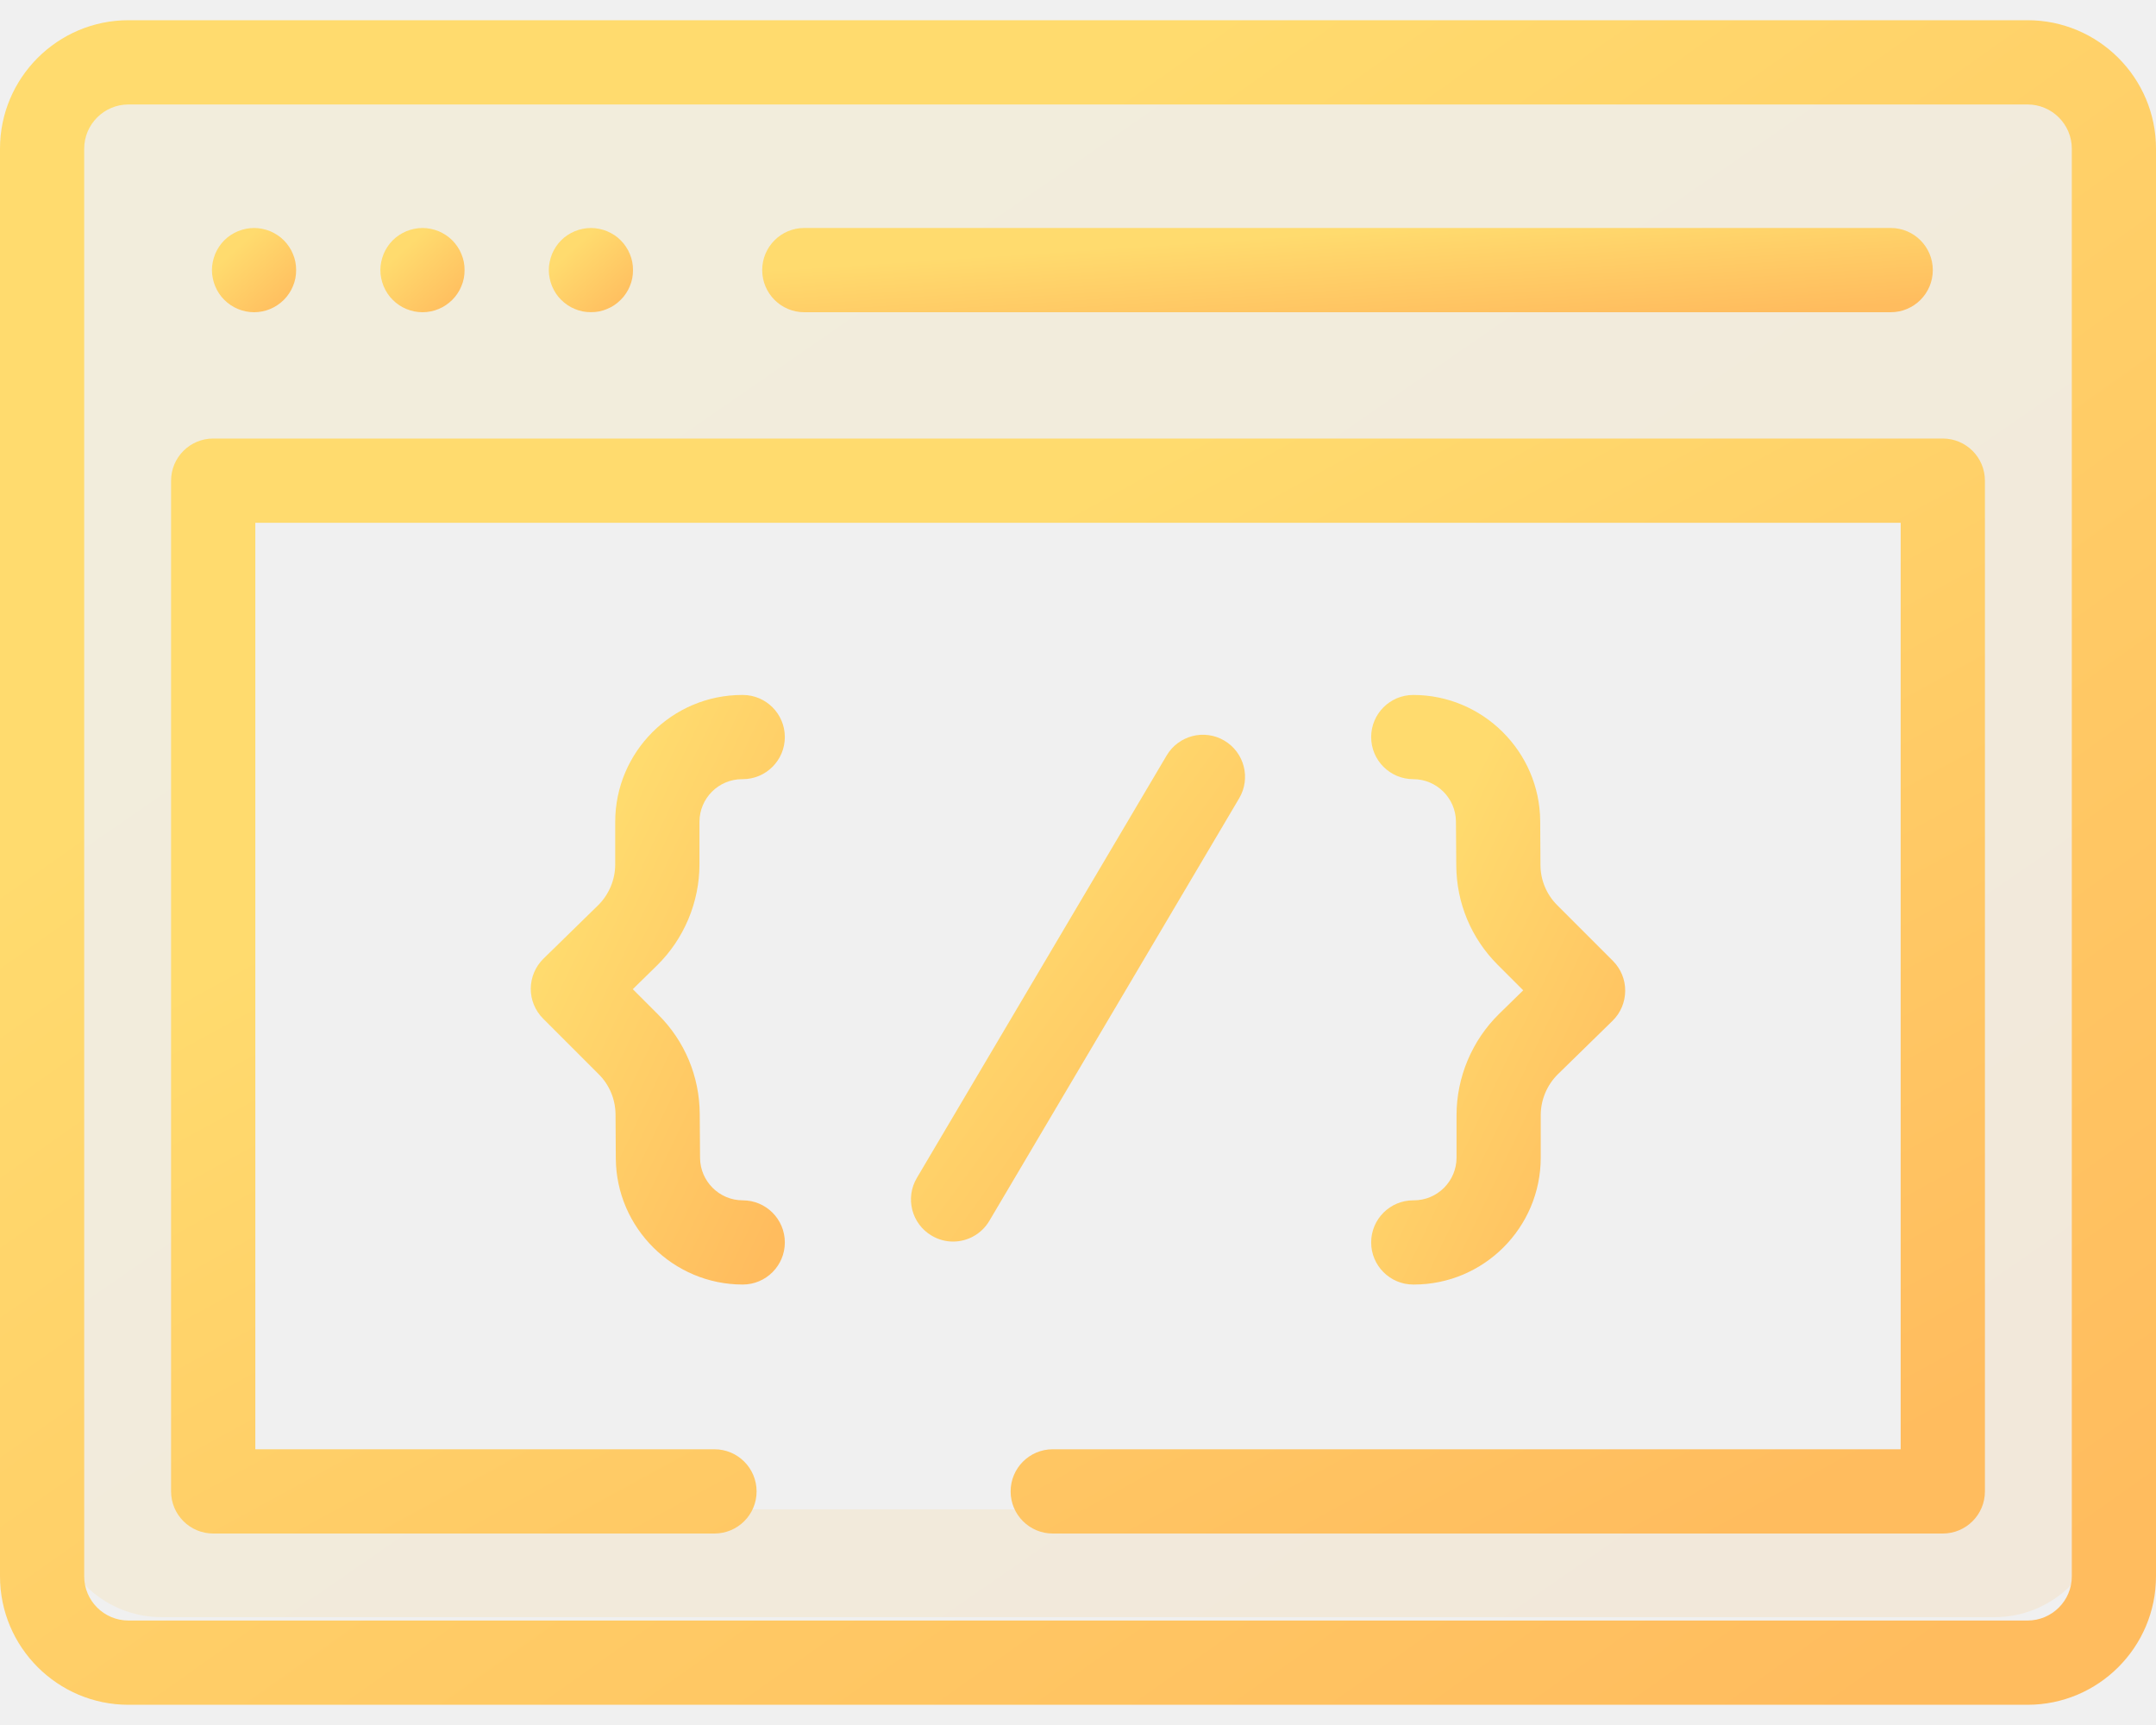
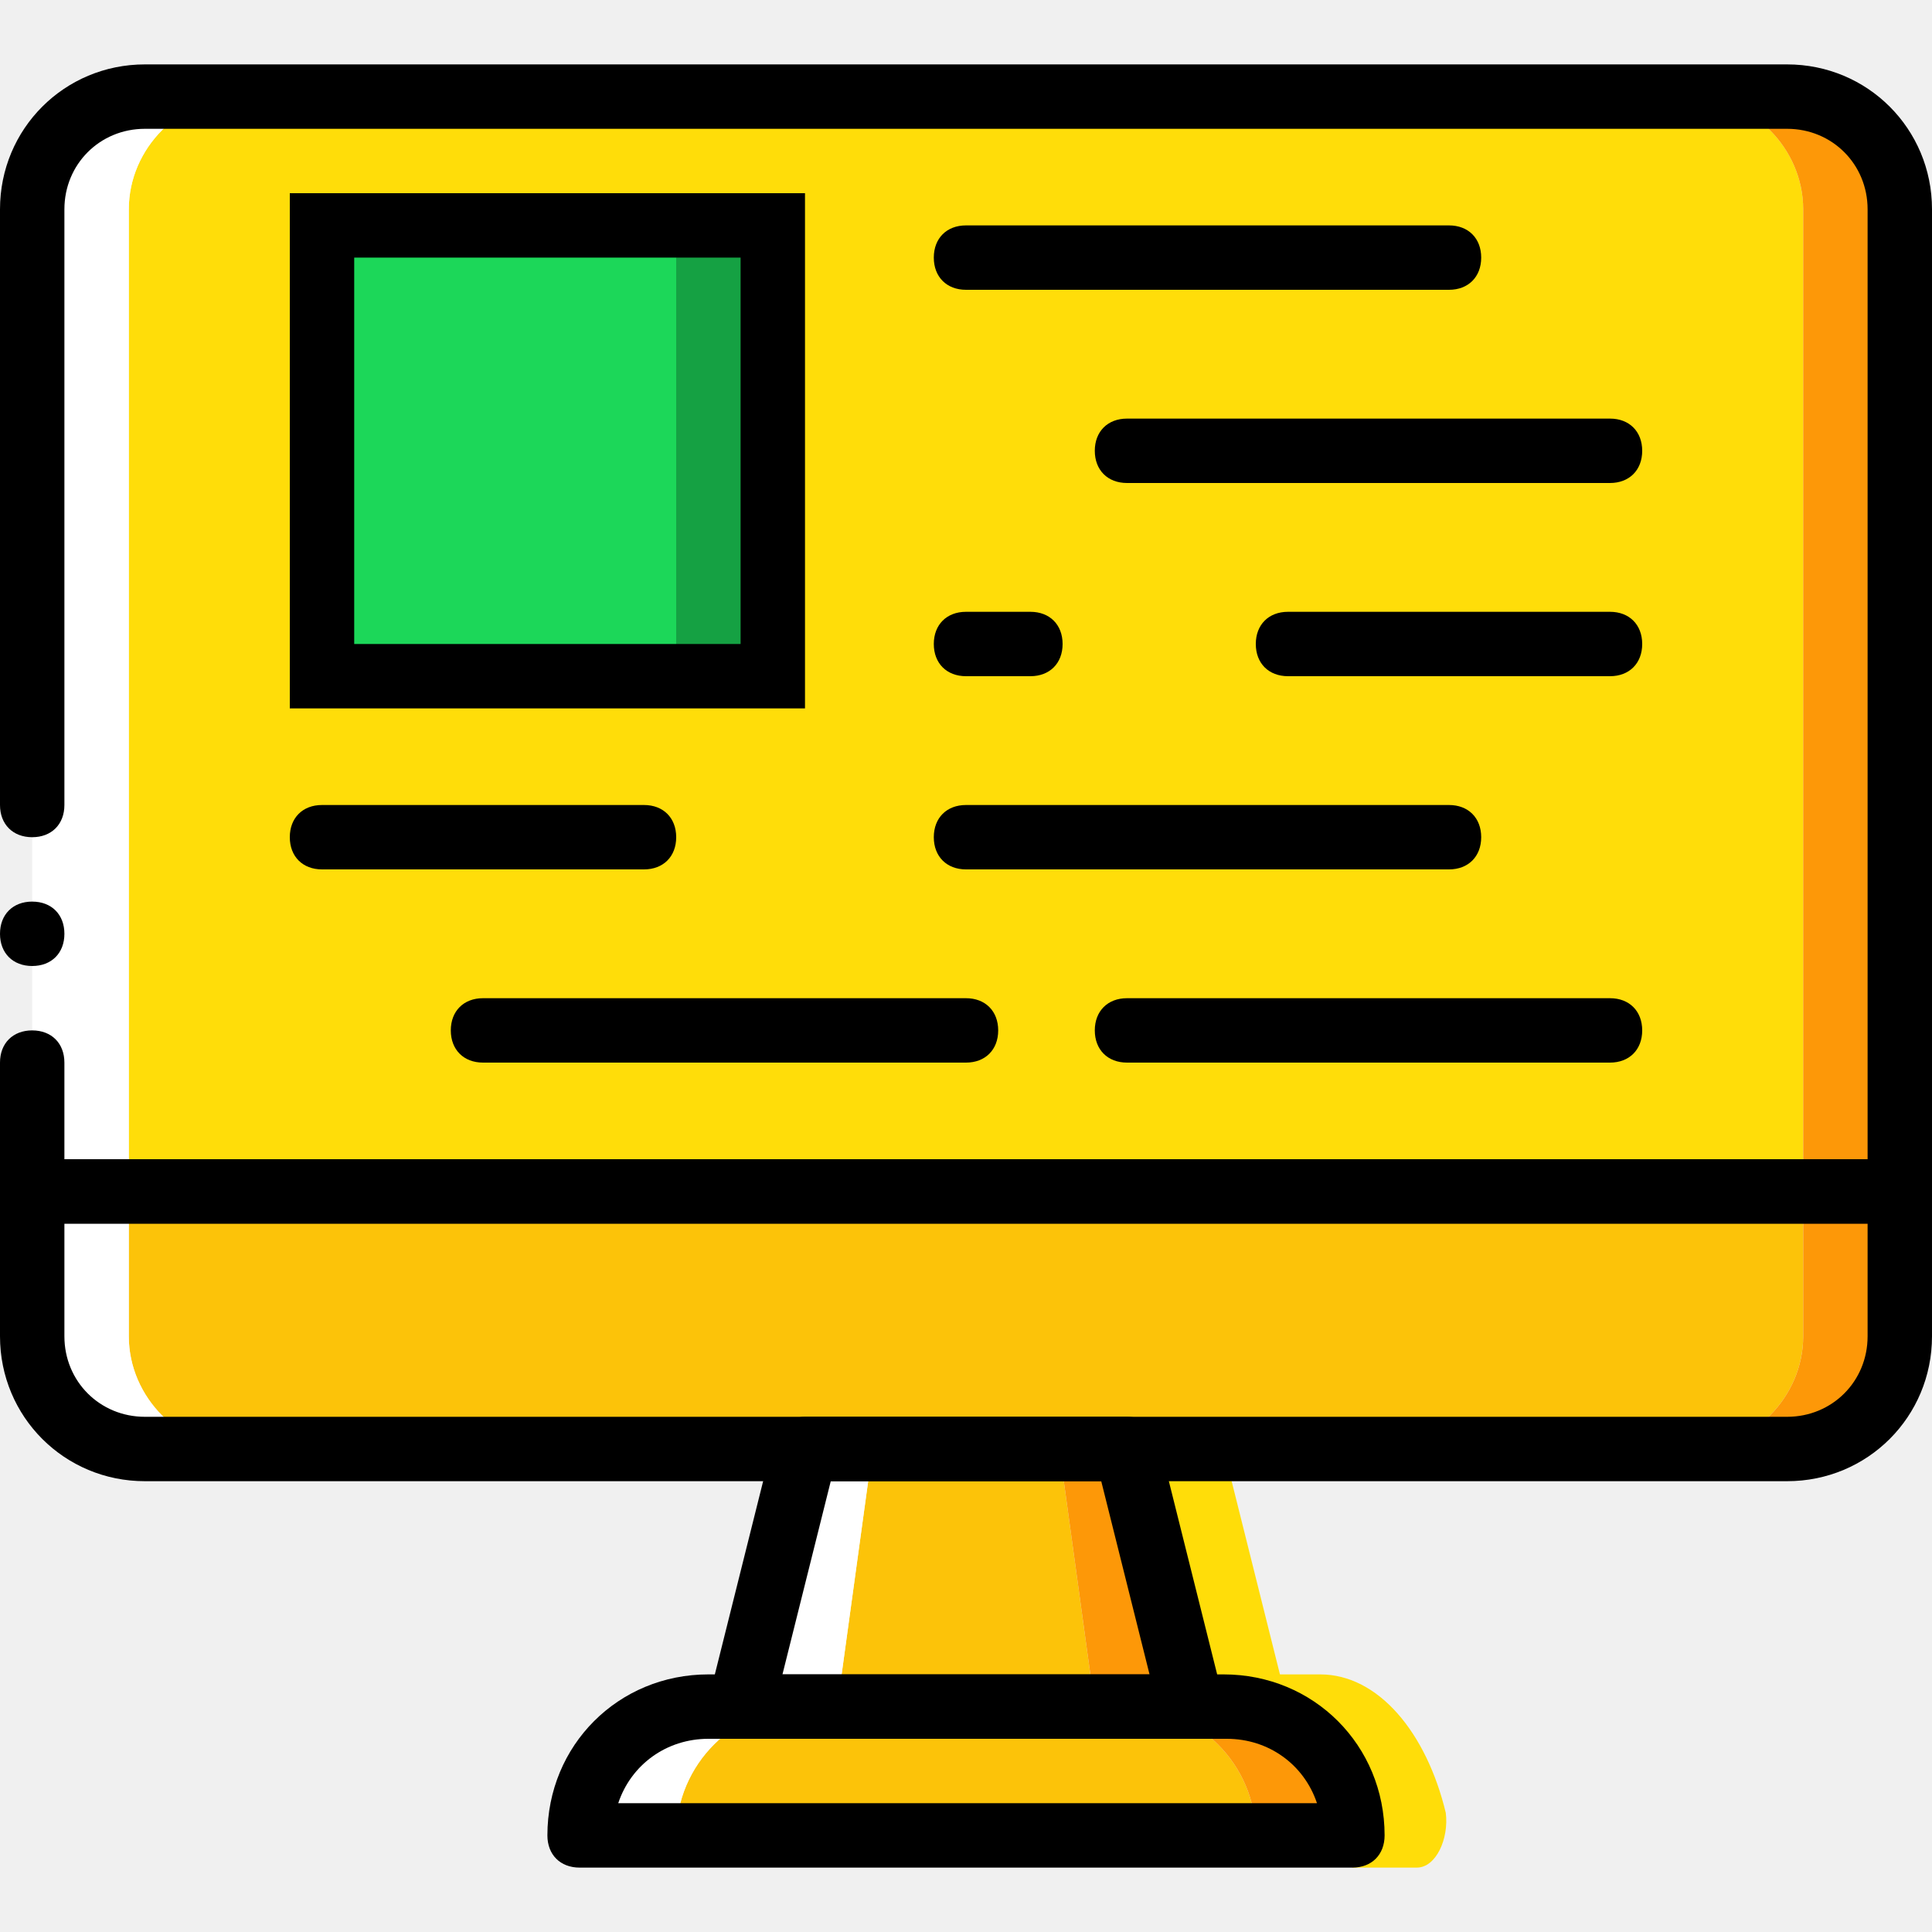
- <svg xmlns="http://www.w3.org/2000/svg" width="40" height="32" viewBox="0 0 40 32" fill="none">
-   <path opacity="0.15" fill-rule="evenodd" clip-rule="evenodd" d="M3 1C1.895 1 1 1.895 1 3V28C1 29.105 1.895 30 3 30H37C38.105 30 39 29.105 39 28V3C39 1.895 38.105 1 37 1H3ZM36 9H4V28H36V9Z" fill="url(#paint0_linear)" />
-   <path d="M37.617 0.375H2.383C1.069 0.375 0 1.444 0 2.758V29.242C0 30.556 1.069 31.625 2.383 31.625H37.617C38.931 31.625 40 30.556 40 29.242V2.758C40 1.444 38.931 0.375 37.617 0.375ZM38.438 29.242C38.438 29.695 38.069 30.062 37.617 30.062H2.383C1.931 30.062 1.562 29.695 1.562 29.242V2.758C1.562 2.306 1.931 1.938 2.383 1.938H37.617C38.069 1.938 38.438 2.306 38.438 2.758V29.242Z" fill="url(#paint1_linear)" />
-   <path d="M14.922 5.792H35.078C35.51 5.792 35.859 5.442 35.859 5.01C35.859 4.579 35.51 4.229 35.078 4.229H14.922C14.49 4.229 14.141 4.579 14.141 5.01C14.141 5.442 14.49 5.792 14.922 5.792Z" fill="url(#paint2_linear)" />
-   <path d="M3.992 5.309C4.012 5.356 4.036 5.402 4.064 5.444C4.092 5.487 4.125 5.527 4.161 5.562C4.306 5.709 4.508 5.792 4.713 5.792C4.765 5.792 4.816 5.787 4.866 5.777C4.916 5.767 4.966 5.752 5.013 5.732C5.06 5.713 5.105 5.688 5.147 5.66C5.19 5.631 5.23 5.598 5.266 5.563C5.302 5.527 5.334 5.487 5.363 5.444C5.392 5.402 5.416 5.356 5.435 5.309C5.455 5.262 5.47 5.213 5.48 5.163C5.49 5.113 5.494 5.061 5.494 5.01C5.494 4.959 5.49 4.908 5.48 4.858C5.47 4.808 5.455 4.759 5.435 4.712C5.416 4.664 5.392 4.619 5.363 4.577C5.334 4.534 5.302 4.494 5.266 4.458C5.23 4.422 5.19 4.389 5.147 4.361C5.105 4.333 5.06 4.309 5.013 4.289C4.966 4.27 4.916 4.255 4.866 4.245C4.766 4.224 4.662 4.224 4.561 4.245C4.511 4.255 4.462 4.27 4.415 4.289C4.367 4.309 4.322 4.333 4.28 4.361C4.237 4.389 4.197 4.422 4.161 4.458C4.125 4.494 4.092 4.534 4.064 4.577C4.036 4.619 4.012 4.664 3.992 4.712C3.973 4.759 3.958 4.808 3.948 4.858C3.937 4.908 3.932 4.959 3.932 5.01C3.932 5.061 3.937 5.113 3.948 5.163C3.958 5.213 3.973 5.262 3.992 5.309Z" fill="url(#paint3_linear)" />
-   <path d="M7.117 5.309C7.137 5.356 7.161 5.402 7.189 5.444C7.217 5.487 7.25 5.527 7.286 5.562C7.431 5.709 7.633 5.792 7.838 5.792C7.89 5.792 7.941 5.787 7.991 5.777C8.041 5.767 8.091 5.752 8.138 5.732C8.185 5.713 8.23 5.688 8.272 5.66C8.315 5.631 8.355 5.598 8.391 5.563C8.427 5.527 8.459 5.487 8.488 5.444C8.517 5.402 8.541 5.356 8.56 5.309C8.58 5.262 8.595 5.213 8.605 5.163C8.615 5.113 8.619 5.061 8.619 5.01C8.619 4.959 8.615 4.908 8.605 4.858C8.595 4.808 8.58 4.759 8.56 4.712C8.541 4.664 8.517 4.619 8.488 4.577C8.459 4.534 8.427 4.494 8.391 4.458C8.355 4.422 8.315 4.389 8.272 4.361C8.23 4.333 8.185 4.309 8.138 4.289C8.091 4.27 8.041 4.255 7.991 4.245C7.891 4.224 7.787 4.224 7.686 4.245C7.636 4.255 7.587 4.27 7.54 4.289C7.492 4.309 7.447 4.333 7.405 4.361C7.362 4.389 7.322 4.422 7.286 4.458C7.25 4.494 7.217 4.534 7.189 4.577C7.161 4.619 7.137 4.664 7.117 4.712C7.098 4.759 7.083 4.808 7.073 4.858C7.062 4.908 7.057 4.959 7.057 5.01C7.057 5.061 7.062 5.113 7.073 5.163C7.083 5.213 7.098 5.262 7.117 5.309Z" fill="url(#paint4_linear)" />
-   <path d="M10.242 5.309C10.262 5.356 10.286 5.402 10.314 5.444C10.342 5.487 10.375 5.527 10.411 5.562C10.447 5.598 10.487 5.631 10.53 5.66C10.572 5.688 10.617 5.713 10.665 5.732C10.712 5.752 10.761 5.767 10.811 5.777C10.861 5.787 10.912 5.791 10.963 5.791C11.015 5.791 11.066 5.787 11.116 5.777C11.166 5.767 11.216 5.752 11.262 5.732C11.309 5.713 11.355 5.688 11.398 5.66C11.44 5.631 11.48 5.598 11.516 5.562C11.552 5.527 11.585 5.487 11.613 5.444C11.642 5.402 11.666 5.356 11.685 5.309C11.705 5.262 11.72 5.213 11.73 5.163C11.74 5.113 11.744 5.061 11.744 5.01C11.744 4.959 11.74 4.908 11.73 4.858C11.72 4.808 11.705 4.759 11.685 4.712C11.666 4.664 11.642 4.619 11.613 4.577C11.585 4.534 11.552 4.494 11.516 4.458C11.48 4.422 11.44 4.389 11.398 4.361C11.355 4.333 11.309 4.309 11.262 4.289C11.216 4.27 11.166 4.255 11.116 4.245C11.016 4.224 10.912 4.224 10.811 4.245C10.761 4.255 10.712 4.27 10.665 4.289C10.617 4.309 10.572 4.333 10.53 4.361C10.487 4.389 10.447 4.422 10.411 4.458C10.375 4.494 10.342 4.534 10.314 4.577C10.286 4.619 10.262 4.664 10.242 4.712C10.223 4.759 10.208 4.808 10.198 4.858C10.187 4.908 10.182 4.959 10.182 5.01C10.182 5.061 10.187 5.113 10.198 5.163C10.208 5.213 10.223 5.262 10.242 5.309Z" fill="url(#paint5_linear)" />
-   <path d="M22.715 13.739C22.344 13.519 21.865 13.643 21.645 14.014L17.01 21.852C16.79 22.224 16.913 22.703 17.285 22.922C17.409 22.996 17.546 23.032 17.682 23.032C17.949 23.032 18.209 22.894 18.355 22.648L22.99 14.809C23.21 14.438 23.087 13.959 22.715 13.739Z" fill="url(#paint6_linear)" />
-   <path d="M12.977 16.035V15.246C12.977 14.809 13.332 14.454 13.769 14.454H13.78C14.211 14.454 14.561 14.104 14.561 13.673C14.561 13.242 14.211 12.892 13.78 12.892H13.769C12.471 12.892 11.414 13.948 11.414 15.246V16.035C11.414 16.319 11.298 16.596 11.095 16.795L10.082 17.785C9.933 17.931 9.849 18.131 9.847 18.34C9.846 18.548 9.929 18.749 10.076 18.896L11.108 19.928C11.307 20.126 11.417 20.391 11.42 20.672L11.425 21.491C11.434 22.78 12.49 23.829 13.78 23.829C14.211 23.829 14.561 23.479 14.561 23.048C14.561 22.616 14.211 22.267 13.78 22.267C13.346 22.267 12.991 21.914 12.988 21.48L12.982 20.661C12.977 19.966 12.704 19.313 12.213 18.823L11.74 18.35L12.187 17.912C12.689 17.421 12.977 16.737 12.977 16.035Z" fill="url(#paint7_linear)" />
-   <path d="M27.023 20.686V21.474C27.023 21.911 26.668 22.267 26.231 22.267H26.22C25.789 22.267 25.439 22.616 25.439 23.048C25.439 23.479 25.789 23.829 26.22 23.829H26.231C27.529 23.829 28.585 22.773 28.585 21.474V20.686C28.585 20.402 28.702 20.125 28.905 19.926L29.918 18.936C30.067 18.79 30.151 18.59 30.152 18.381C30.154 18.172 30.071 17.972 29.923 17.824L28.892 16.793C28.693 16.595 28.582 16.33 28.58 16.049L28.575 15.23C28.566 13.941 27.509 12.892 26.22 12.892C25.789 12.892 25.439 13.242 25.439 13.673C25.439 14.104 25.789 14.454 26.22 14.454C26.654 14.454 27.009 14.807 27.012 15.241L27.018 16.059C27.023 16.754 27.296 17.407 27.787 17.898L28.26 18.371L27.812 18.809C27.311 19.3 27.023 19.984 27.023 20.686Z" fill="url(#paint8_linear)" />
-   <path d="M36.044 8.135H3.956C3.524 8.135 3.174 8.485 3.174 8.917V27.667C3.174 28.098 3.524 28.448 3.956 28.448H13.255C13.687 28.448 14.037 28.098 14.037 27.667C14.037 27.235 13.687 26.885 13.255 26.885H4.737V9.698H35.263V26.885H19.531C19.1 26.885 18.75 27.235 18.75 27.667C18.75 28.098 19.1 28.448 19.531 28.448H36.044C36.476 28.448 36.826 28.098 36.826 27.667V8.917C36.826 8.485 36.476 8.135 36.044 8.135Z" fill="url(#paint9_linear)" />
-   <defs>
-     <linearGradient id="paint0_linear" x1="3.153" y1="1" x2="26.689" y2="35.054" gradientUnits="userSpaceOnUse">
-       <stop offset="0.259" stop-color="#FFDB6E" />
-       <stop offset="1" stop-color="#FFBC5E" />
-     </linearGradient>
-     <linearGradient id="paint1_linear" x1="2.267" y1="0.375" x2="27.833" y2="36.511" gradientUnits="userSpaceOnUse">
-       <stop offset="0.259" stop-color="#FFDB6E" />
-       <stop offset="1" stop-color="#FFBC5E" />
-     </linearGradient>
-     <linearGradient id="paint2_linear" x1="15.371" y1="4.229" x2="15.547" y2="6.929" gradientUnits="userSpaceOnUse">
-       <stop offset="0.259" stop-color="#FFDB6E" />
-       <stop offset="1" stop-color="#FFBC5E" />
-     </linearGradient>
-     <linearGradient id="paint3_linear" x1="4.02" y1="4.229" x2="5.369" y2="5.719" gradientUnits="userSpaceOnUse">
-       <stop offset="0.259" stop-color="#FFDB6E" />
-       <stop offset="1" stop-color="#FFBC5E" />
-     </linearGradient>
-     <linearGradient id="paint4_linear" x1="7.145" y1="4.229" x2="8.494" y2="5.719" gradientUnits="userSpaceOnUse">
-       <stop offset="0.259" stop-color="#FFDB6E" />
-       <stop offset="1" stop-color="#FFBC5E" />
-     </linearGradient>
-     <linearGradient id="paint5_linear" x1="10.27" y1="4.229" x2="11.619" y2="5.719" gradientUnits="userSpaceOnUse">
-       <stop offset="0.259" stop-color="#FFDB6E" />
-       <stop offset="1" stop-color="#FFBC5E" />
-     </linearGradient>
-     <linearGradient id="paint6_linear" x1="17.252" y1="13.63" x2="25.014" y2="19.281" gradientUnits="userSpaceOnUse">
-       <stop offset="0.259" stop-color="#FFDB6E" />
-       <stop offset="1" stop-color="#FFBC5E" />
-     </linearGradient>
-     <linearGradient id="paint7_linear" x1="10.114" y1="12.892" x2="17.479" y2="16.396" gradientUnits="userSpaceOnUse">
-       <stop offset="0.259" stop-color="#FFDB6E" />
-       <stop offset="1" stop-color="#FFBC5E" />
-     </linearGradient>
-     <linearGradient id="paint8_linear" x1="25.706" y1="12.892" x2="33.07" y2="16.396" gradientUnits="userSpaceOnUse">
-       <stop offset="0.259" stop-color="#FFDB6E" />
-       <stop offset="1" stop-color="#FFBC5E" />
-     </linearGradient>
-     <linearGradient id="paint9_linear" x1="5.081" y1="8.135" x2="19.915" y2="35.272" gradientUnits="userSpaceOnUse">
-       <stop offset="0.259" stop-color="#FFDB6E" />
-       <stop offset="1" stop-color="#FFBC5E" />
-     </linearGradient>
-   </defs>
+ <svg xmlns="http://www.w3.org/2000/svg" height="200px" width="200px" version="1.1" id="Layer_1" viewBox="0 0 512 512" xml:space="preserve" fill="#000000">
+   <g id="SVGRepo_bgCarrier" stroke-width="0" />
+   <g id="SVGRepo_tracerCarrier" stroke-linecap="round" stroke-linejoin="round" />
+   <g id="SVGRepo_iconCarrier">
+     <g transform="translate(0 1)">
+       <path style="fill:#FCC309;" d="M332.8,485.4H179.2c0-18.773,15.36-34.133,34.133-34.133h85.333 C317.44,451.267,332.8,466.627,332.8,485.4" />
+       <path style="fill:#FD9808;" d="M324.267,451.267h-25.6c18.773,0,34.133,15.36,34.133,34.133h25.6 C358.4,466.627,343.04,451.267,324.267,451.267" />
+       <path style="fill:#FFFFFF;" d="M213.333,451.267h-25.6c-18.773,0-34.133,15.36-34.133,34.133h25.6 C179.2,466.627,194.56,451.267,213.333,451.267" />
+       <polygon style="fill:#FCC309;" points="290.133,451.267 221.867,451.267 231.253,383 280.747,383 " />
+       <polygon style="fill:#FFFFFF;" points="213.333,383 196.267,451.267 221.867,451.267 231.253,383 " />
+       <polygon style="fill:#FD9808;" points="298.667,383 280.747,383 290.133,451.267 315.733,451.267 " />
+       <g>
+         <path style="fill:#FFDD09;" d="M349.867,442.733h-25.6c18.773,0,34.133,23.04,34.133,51.2h17.067c5.12,0,8.533-7.68,7.68-14.507 C378.027,458.093,365.227,442.733,349.867,442.733" />
+         <polygon style="fill:#FFDD09;" points="324.267,383 306.347,383 315.733,451.267 341.333,451.267 " />
+         <path style="fill:#FFDD09;" d="M477.867,314.733H34.133V54.467C34.133,38.253,47.787,24.6,64,24.6h384 c16.213,0,29.867,13.653,29.867,29.867V314.733z" />
+       </g>
+       <path style="fill:#FFFFFF;" d="M64,24.6H38.4c-16.213,0-29.867,13.653-29.867,29.867v260.267h25.6V54.467 C34.133,38.253,47.787,24.6,64,24.6" />
+       <path style="fill:#FD9808;" d="M473.6,24.6H448c16.213,0,29.867,13.653,29.867,29.867v260.267h25.6V54.467 C503.467,38.253,489.813,24.6,473.6,24.6" />
+       <path style="fill:#FCC309;" d="M448,383H64c-16.213,0-29.867-13.653-29.867-29.867v-38.4h443.733v38.4 C477.867,369.347,464.213,383,448,383" />
+       <path style="fill:#FFFFFF;" d="M34.133,353.133v-38.4h-25.6v38.4C8.533,369.347,22.187,383,38.4,383H64 C47.787,383,34.133,369.347,34.133,353.133" />
+       <path style="fill:#FD9808;" d="M477.867,314.733v38.4C477.867,369.347,464.213,383,448,383h25.6 c16.213,0,29.867-13.653,29.867-29.867v-38.4H477.867z" />
+       <path d="M503.467,323.267H8.533c-5.12,0-8.533-3.413-8.533-8.533V280.6c0-5.12,3.413-8.533,8.533-8.533s8.533,3.413,8.533,8.533 v25.6h477.867V54.467c0-11.947-9.387-21.333-21.333-21.333H38.4c-11.947,0-21.333,9.387-21.333,21.333v157.867 c0,5.12-3.413,8.533-8.533,8.533S0,217.453,0,212.333V54.467c0-21.333,17.067-38.4,38.4-38.4h435.2c21.333,0,38.4,17.067,38.4,38.4 v260.267C512,319.853,508.587,323.267,503.467,323.267z" />
+       <path d="M17.067,246.467c0-5.12-3.413-8.533-8.533-8.533S0,241.347,0,246.467C0,251.587,3.413,255,8.533,255 S17.067,251.587,17.067,246.467" />
+       <polygon style="fill:#15A143;" points="85.333,178.2 204.8,178.2 204.8,58.733 85.333,58.733 " />
+       <polygon style="fill:#1CD759;" points="85.333,178.2 179.2,178.2 179.2,58.733 85.333,58.733 " />
+       <path d="M358.4,493.933H153.6c-5.12,0-8.533-3.413-8.533-8.533c0-23.893,18.773-42.667,42.667-42.667h136.533 c23.893,0,42.667,18.773,42.667,42.667C366.933,490.52,363.52,493.933,358.4,493.933z M163.84,476.867h185.173 c-3.413-10.24-12.8-17.067-23.893-17.067H187.733C176.64,459.8,167.253,466.627,163.84,476.867z" />
+       <path d="M315.733,459.8H196.267c-2.56,0-5.12-0.853-6.827-3.413c-1.707-1.707-1.707-4.267-1.707-6.827l17.067-68.267 c0.853-3.413,4.267-6.827,8.533-6.827h85.333c4.267,0,7.68,2.56,8.533,6.827l17.067,68.267c0.853,2.56,0,5.12-1.707,7.68 C320.853,458.947,318.293,459.8,315.733,459.8z M207.36,442.733h97.28l-12.8-51.2h-71.68L207.36,442.733z" />
+       <path d="M473.6,391.533H38.4c-21.333,0-38.4-17.067-38.4-38.4v-38.4c0-5.12,3.413-8.533,8.533-8.533h494.933 c5.12,0,8.533,3.413,8.533,8.533v38.4C512,374.467,494.933,391.533,473.6,391.533z M17.067,323.267v29.867 c0,11.947,9.387,21.333,21.333,21.333h435.2c11.947,0,21.333-9.387,21.333-21.333v-29.867H17.067z" />
+       <path d="M426.667,280.6h-128c-5.12,0-8.533-3.413-8.533-8.533s3.413-8.533,8.533-8.533h128c5.12,0,8.533,3.413,8.533,8.533 S431.787,280.6,426.667,280.6z" />
+       <path d="M170.667,229.4H85.333c-5.12,0-8.533-3.413-8.533-8.533c0-5.12,3.413-8.533,8.533-8.533h85.333 c5.12,0,8.533,3.413,8.533,8.533C179.2,225.987,175.787,229.4,170.667,229.4z" />
+       <path d="M384,229.4H256c-5.12,0-8.533-3.413-8.533-8.533c0-5.12,3.413-8.533,8.533-8.533h128c5.12,0,8.533,3.413,8.533,8.533 C392.533,225.987,389.12,229.4,384,229.4z" />
+       <path d="M256,280.6H128c-5.12,0-8.533-3.413-8.533-8.533s3.413-8.533,8.533-8.533h128c5.12,0,8.533,3.413,8.533,8.533 S261.12,280.6,256,280.6z" />
+       <path d="M426.667,127h-128c-5.12,0-8.533-3.413-8.533-8.533s3.413-8.533,8.533-8.533h128c5.12,0,8.533,3.413,8.533,8.533 S431.787,127,426.667,127z" />
+       <path d="M426.667,178.2h-85.333c-5.12,0-8.533-3.413-8.533-8.533c0-5.12,3.413-8.533,8.533-8.533h85.333 c5.12,0,8.533,3.413,8.533,8.533C435.2,174.787,431.787,178.2,426.667,178.2z" />
+       <path d="M273.067,178.2H256c-5.12,0-8.533-3.413-8.533-8.533c0-5.12,3.413-8.533,8.533-8.533h17.067 c5.12,0,8.533,3.413,8.533,8.533C281.6,174.787,278.187,178.2,273.067,178.2z" />
+       <path d="M384,75.8H256c-5.12,0-8.533-3.413-8.533-8.533s3.413-8.533,8.533-8.533h128c5.12,0,8.533,3.413,8.533,8.533 S389.12,75.8,384,75.8z" />
+       <path d="M213.333,186.733H76.8V50.2h136.533V186.733z M93.867,169.667h102.4v-102.4h-102.4V169.667z" />
+     </g>
+   </g>
</svg>
